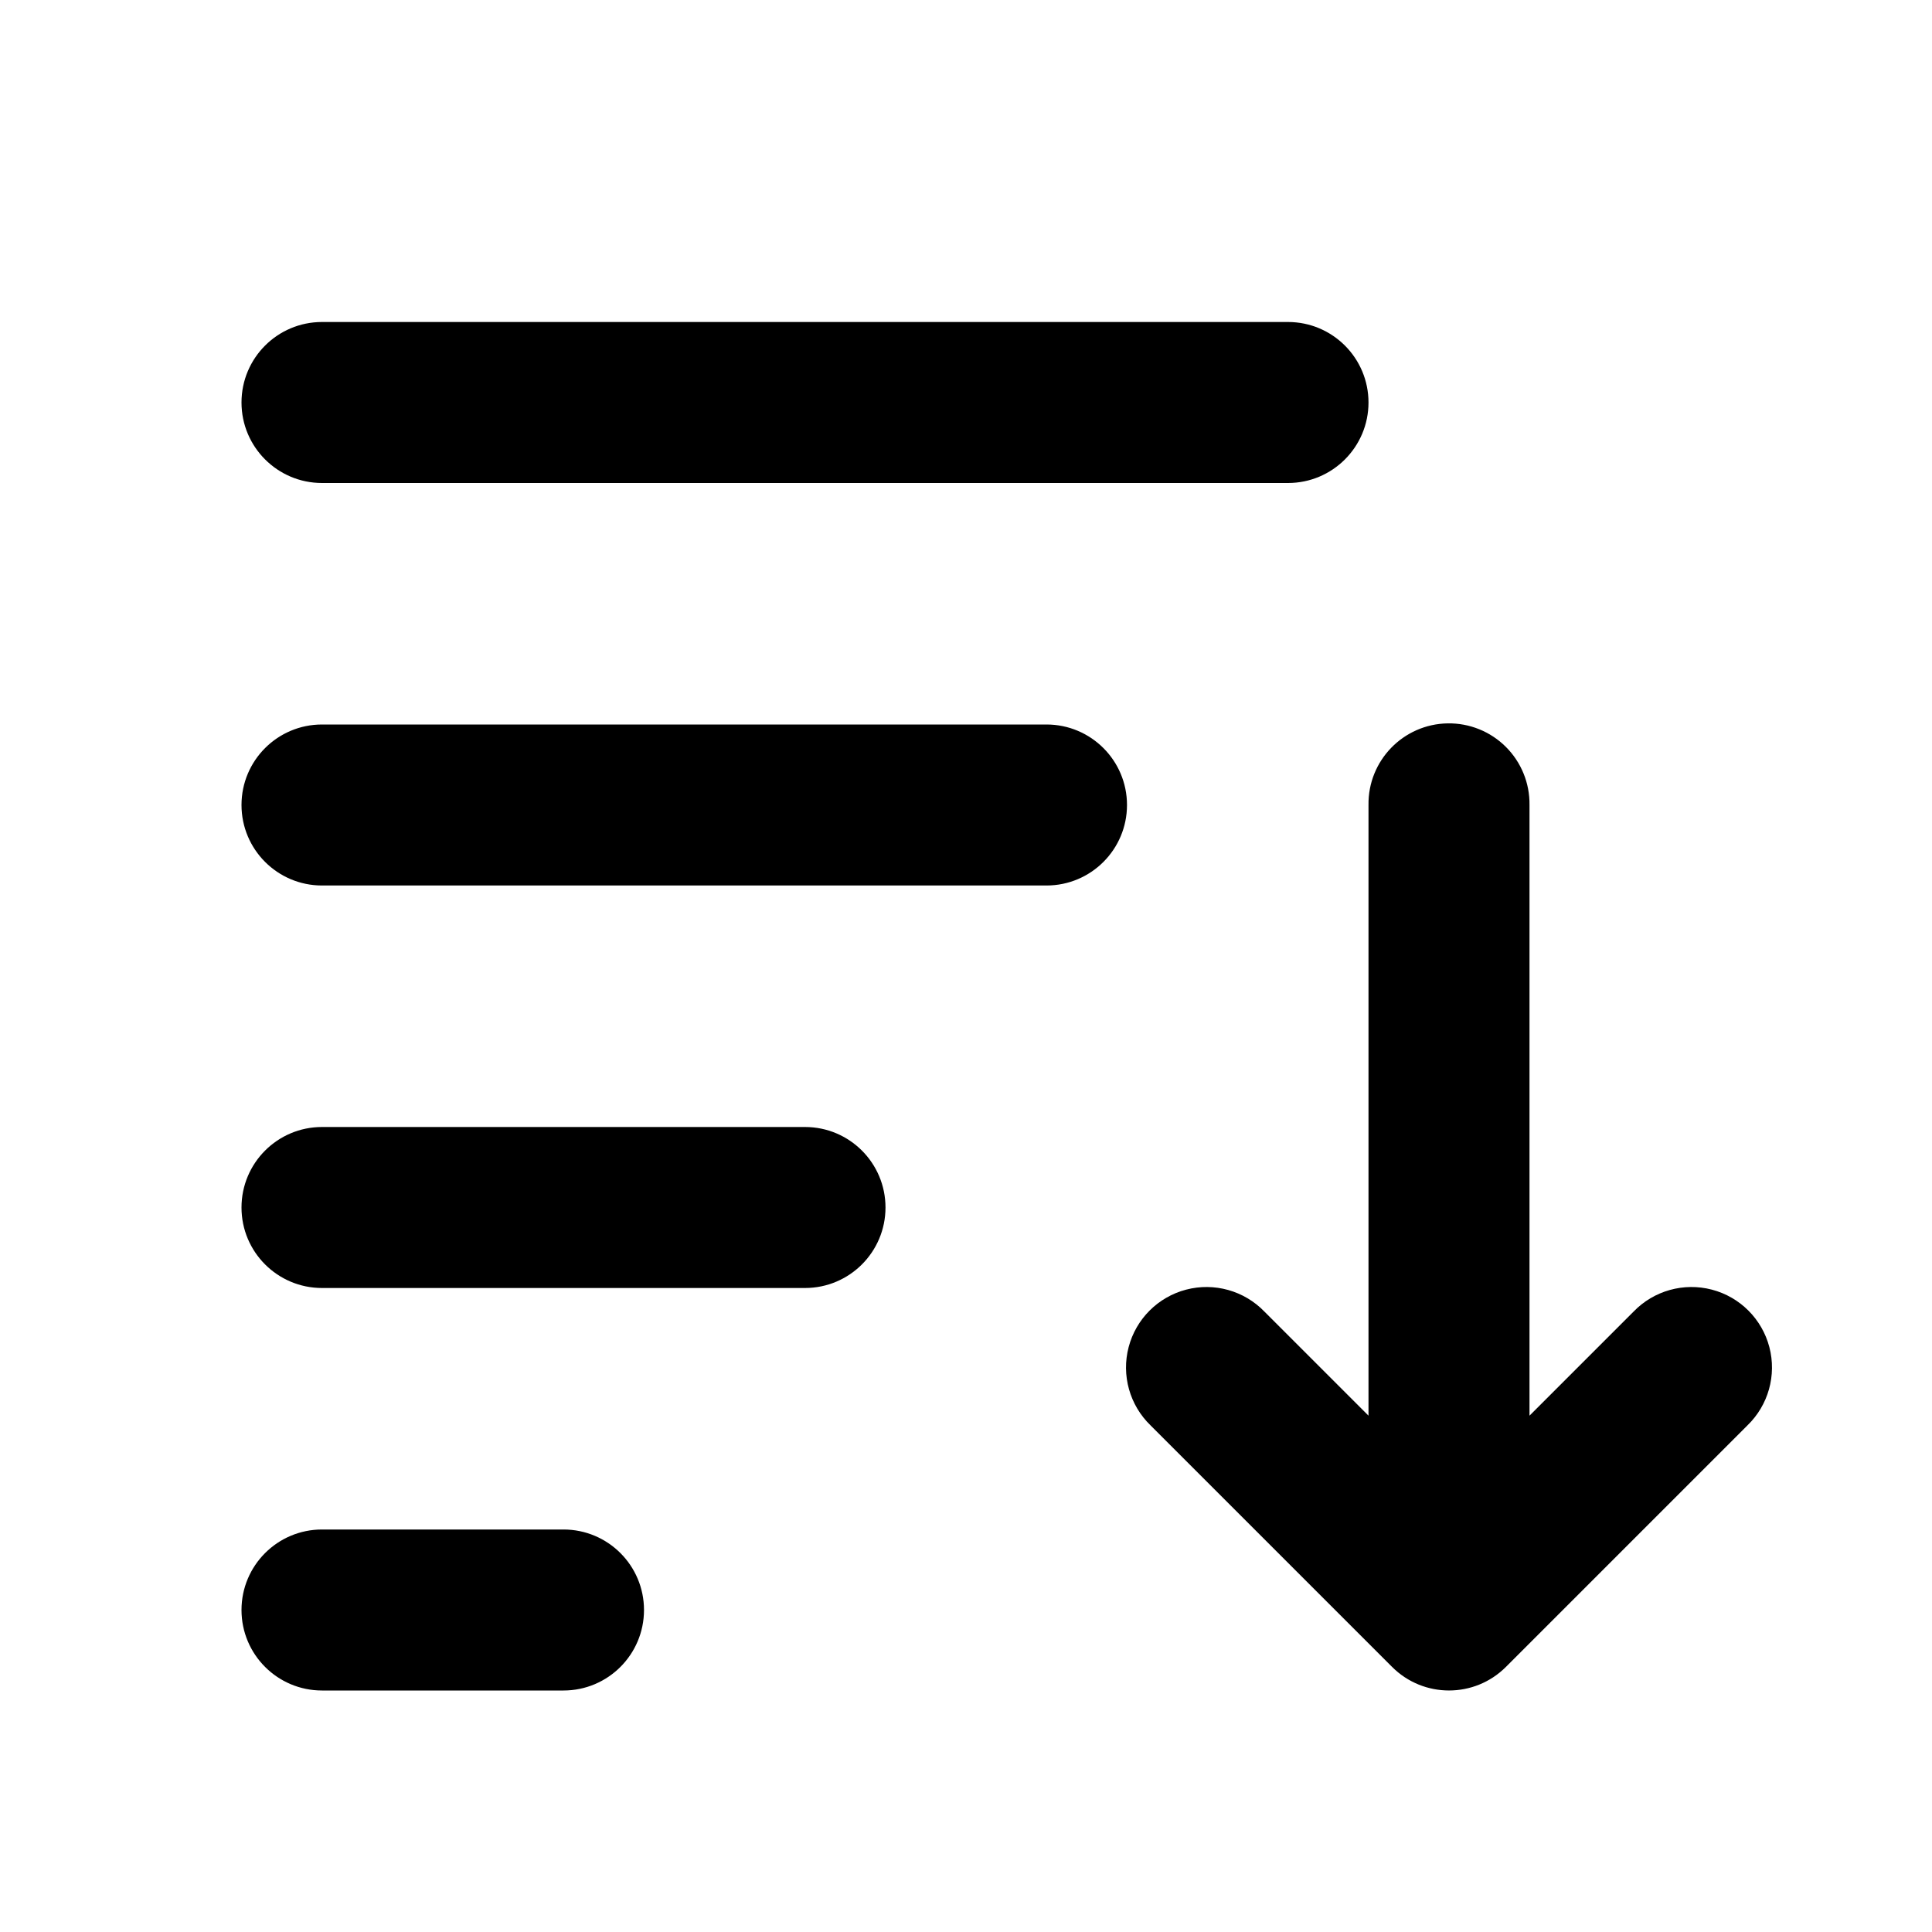
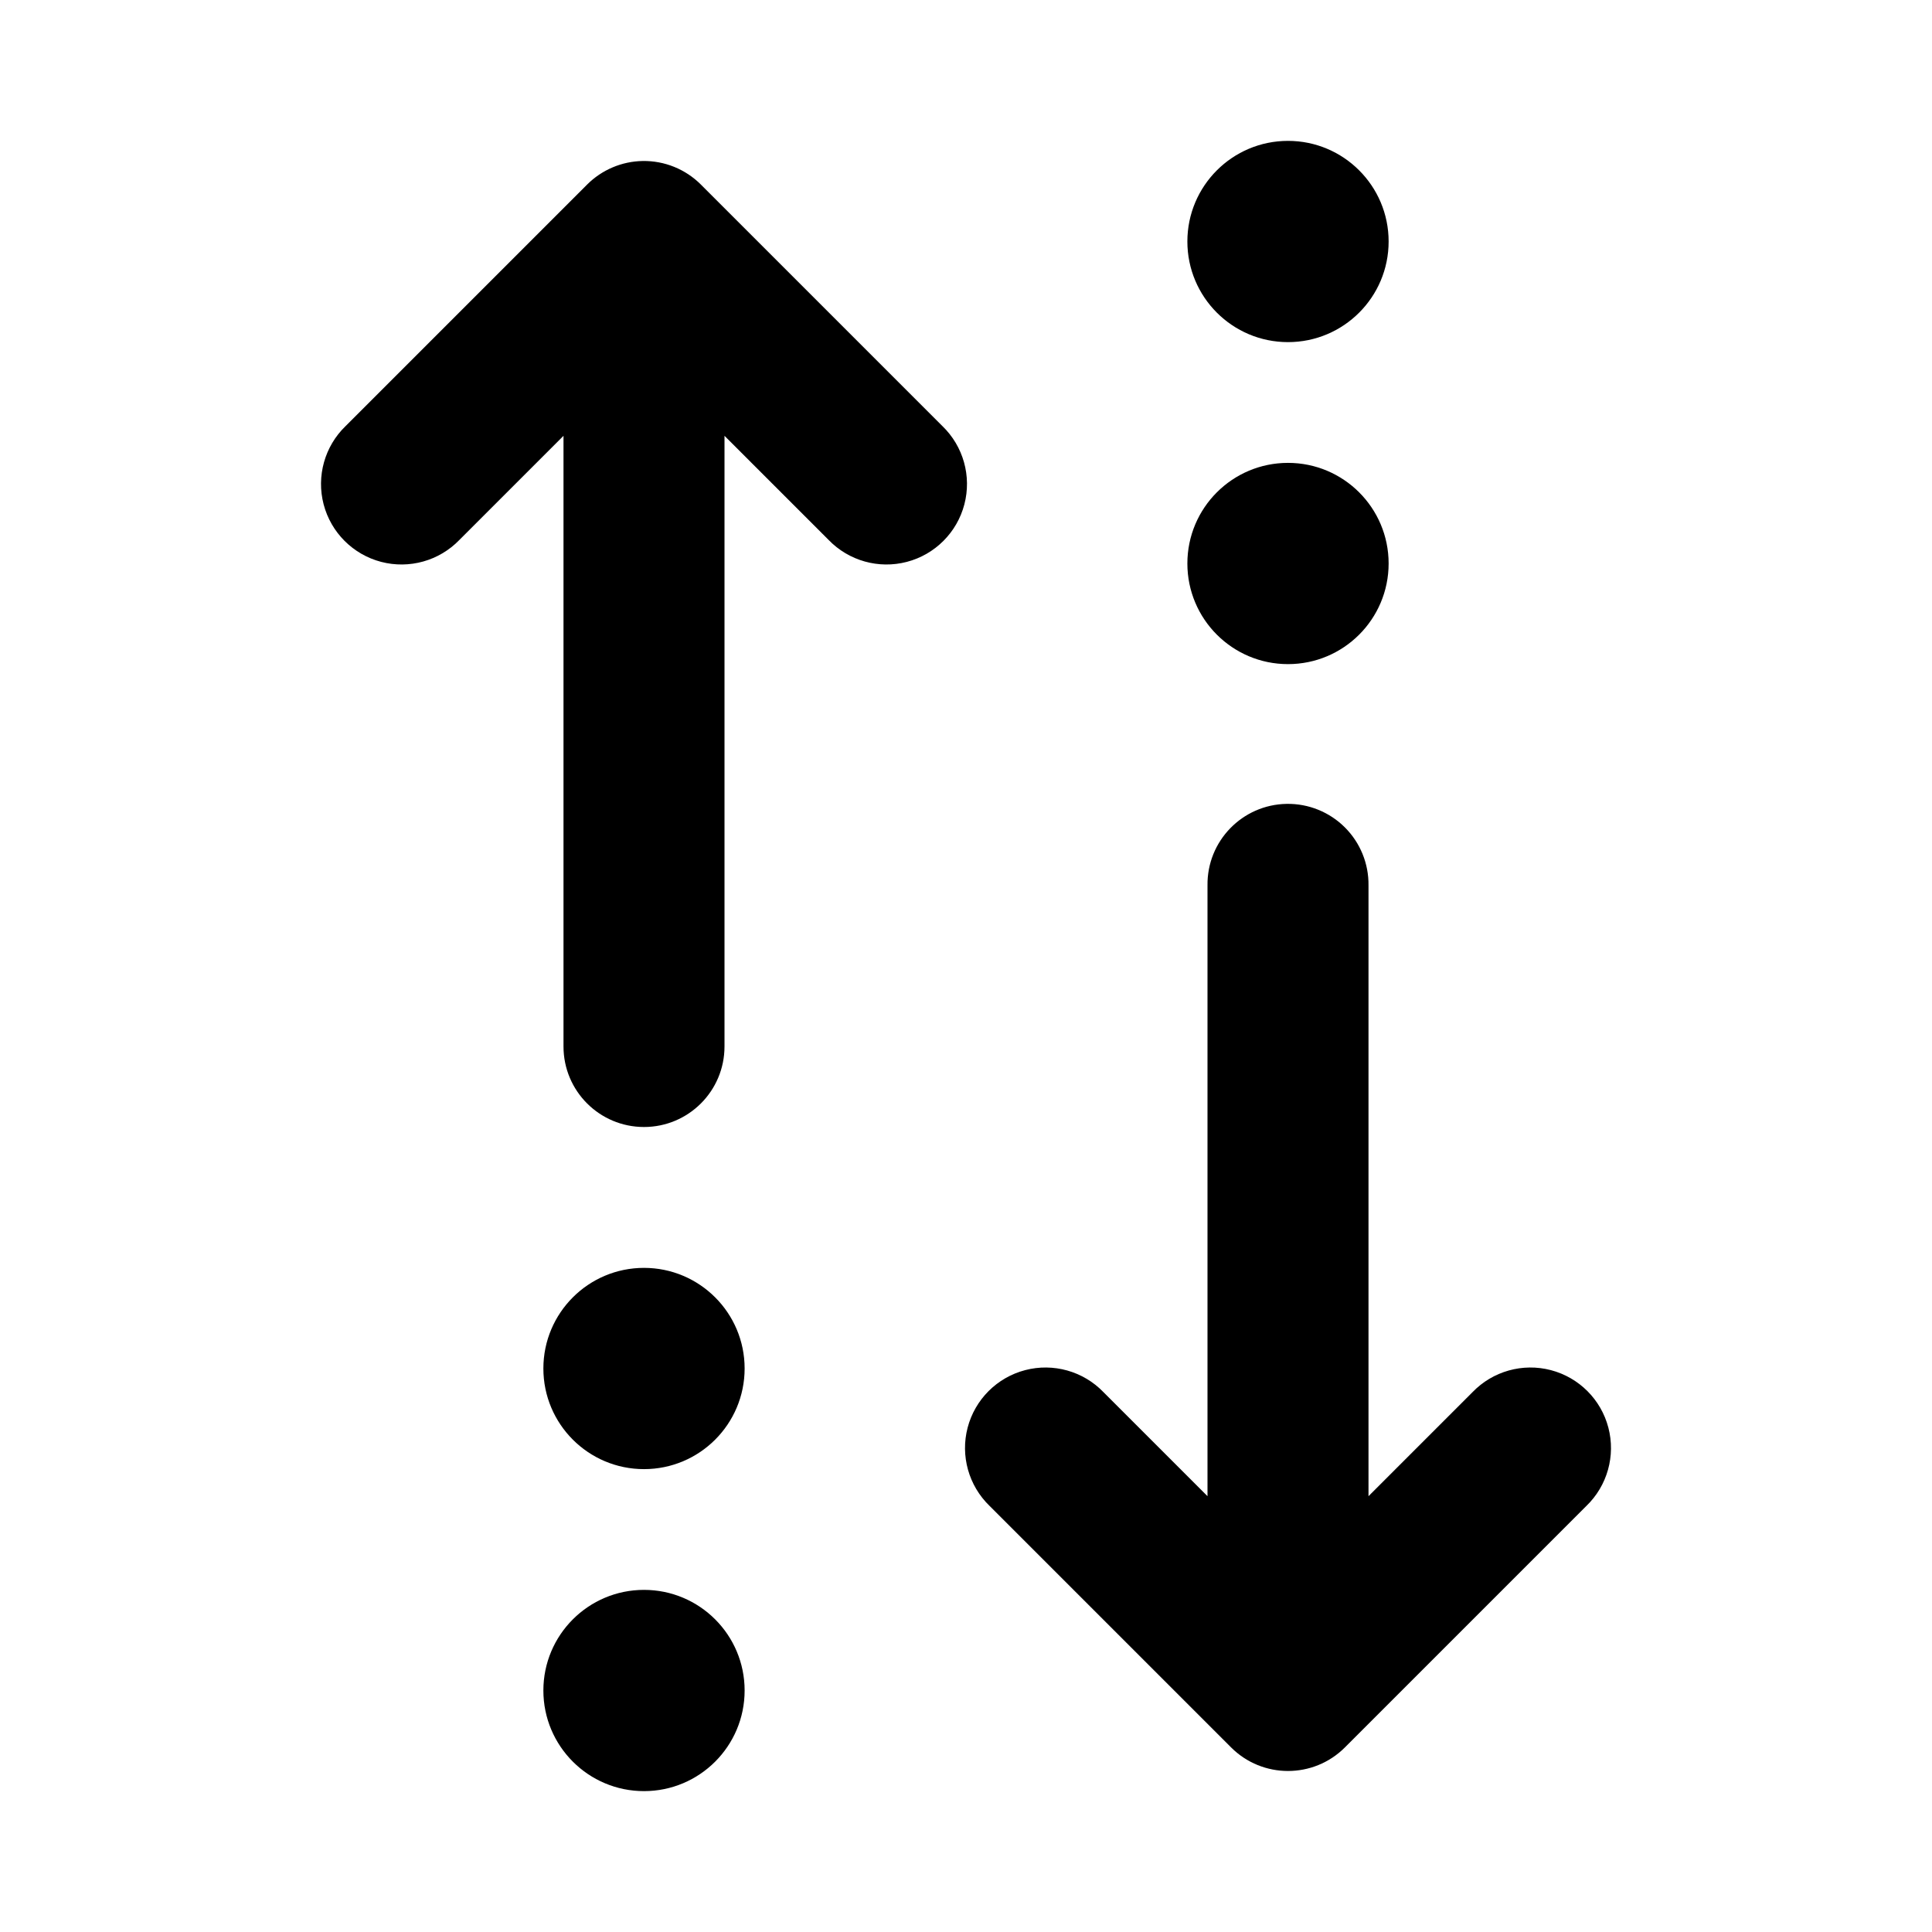
<svg xmlns="http://www.w3.org/2000/svg" viewBox="0 0 24 24">
-   <path d="M 4 4 A 1 1 0 1 0 4 6 L 16 6 A 1 1 0 1 0 16 4 L 4 4 z M 17.984 8.986 A 1 1 0 0 0 17 10 L 17 17.586 L 15.707 16.293 A 1 1 0 1 0 14.293 17.707 L 17.293 20.707 A 1 1 0 0 0 18.707 20.707 L 21.707 17.707 A 1 1 0 1 0 20.293 16.293 L 19 17.586 L 19 10 A 1 1 0 0 0 17.984 8.986 z M 4 9 A 1 1 0 1 0 4 11 L 13 11 A 1 1 0 1 0 13 9 L 4 9 z M 4 14 A 1 1 0 1 0 4 16 L 10 16 A 1 1 0 1 0 10 14 L 4 14 z M 4 19 A 1 1 0 1 0 4 21 L 7 21 A 1 1 0 1 0 7 19 L 4 19 z" />
+   <path d="M 16 1.75 A 1.25 1.25 0 0 0 16 4.25 A 1.25 1.25 0 0 0 16 1.75 z M 7.984 2 A 1 1 0 0 0 7.293 2.293 L 4.293 5.293 A 1 1 0 1 0 5.707 6.707 L 7 5.414 L 7 13 A 1 1 0 1 0 9 13 L 9 5.414 L 10.293 6.707 A 1 1 0 1 0 11.707 5.293 L 8.707 2.293 A 1 1 0 0 0 7.984 2 z M 16 5.75 A 1.25 1.25 0 0 0 16 8.25 A 1.25 1.25 0 0 0 16 5.75 z M 15.984 9.986 A 1 1 0 0 0 15 11 L 15 18.586 L 13.707 17.293 A 1 1 0 1 0 12.293 18.707 L 15.293 21.707 A 1 1 0 0 0 16.707 21.707 L 19.707 18.707 A 1 1 0 1 0 18.293 17.293 L 17 18.586 L 17 11 A 1 1 0 0 0 15.984 9.986 z M 8 15.75 A 1.25 1.25 0 0 0 8 18.25 A 1.25 1.25 0 0 0 8 15.75 z M 8 19.75 A 1.25 1.25 0 0 0 8 22.25 A 1.25 1.25 0 0 0 8 19.75 z" />
</svg>
